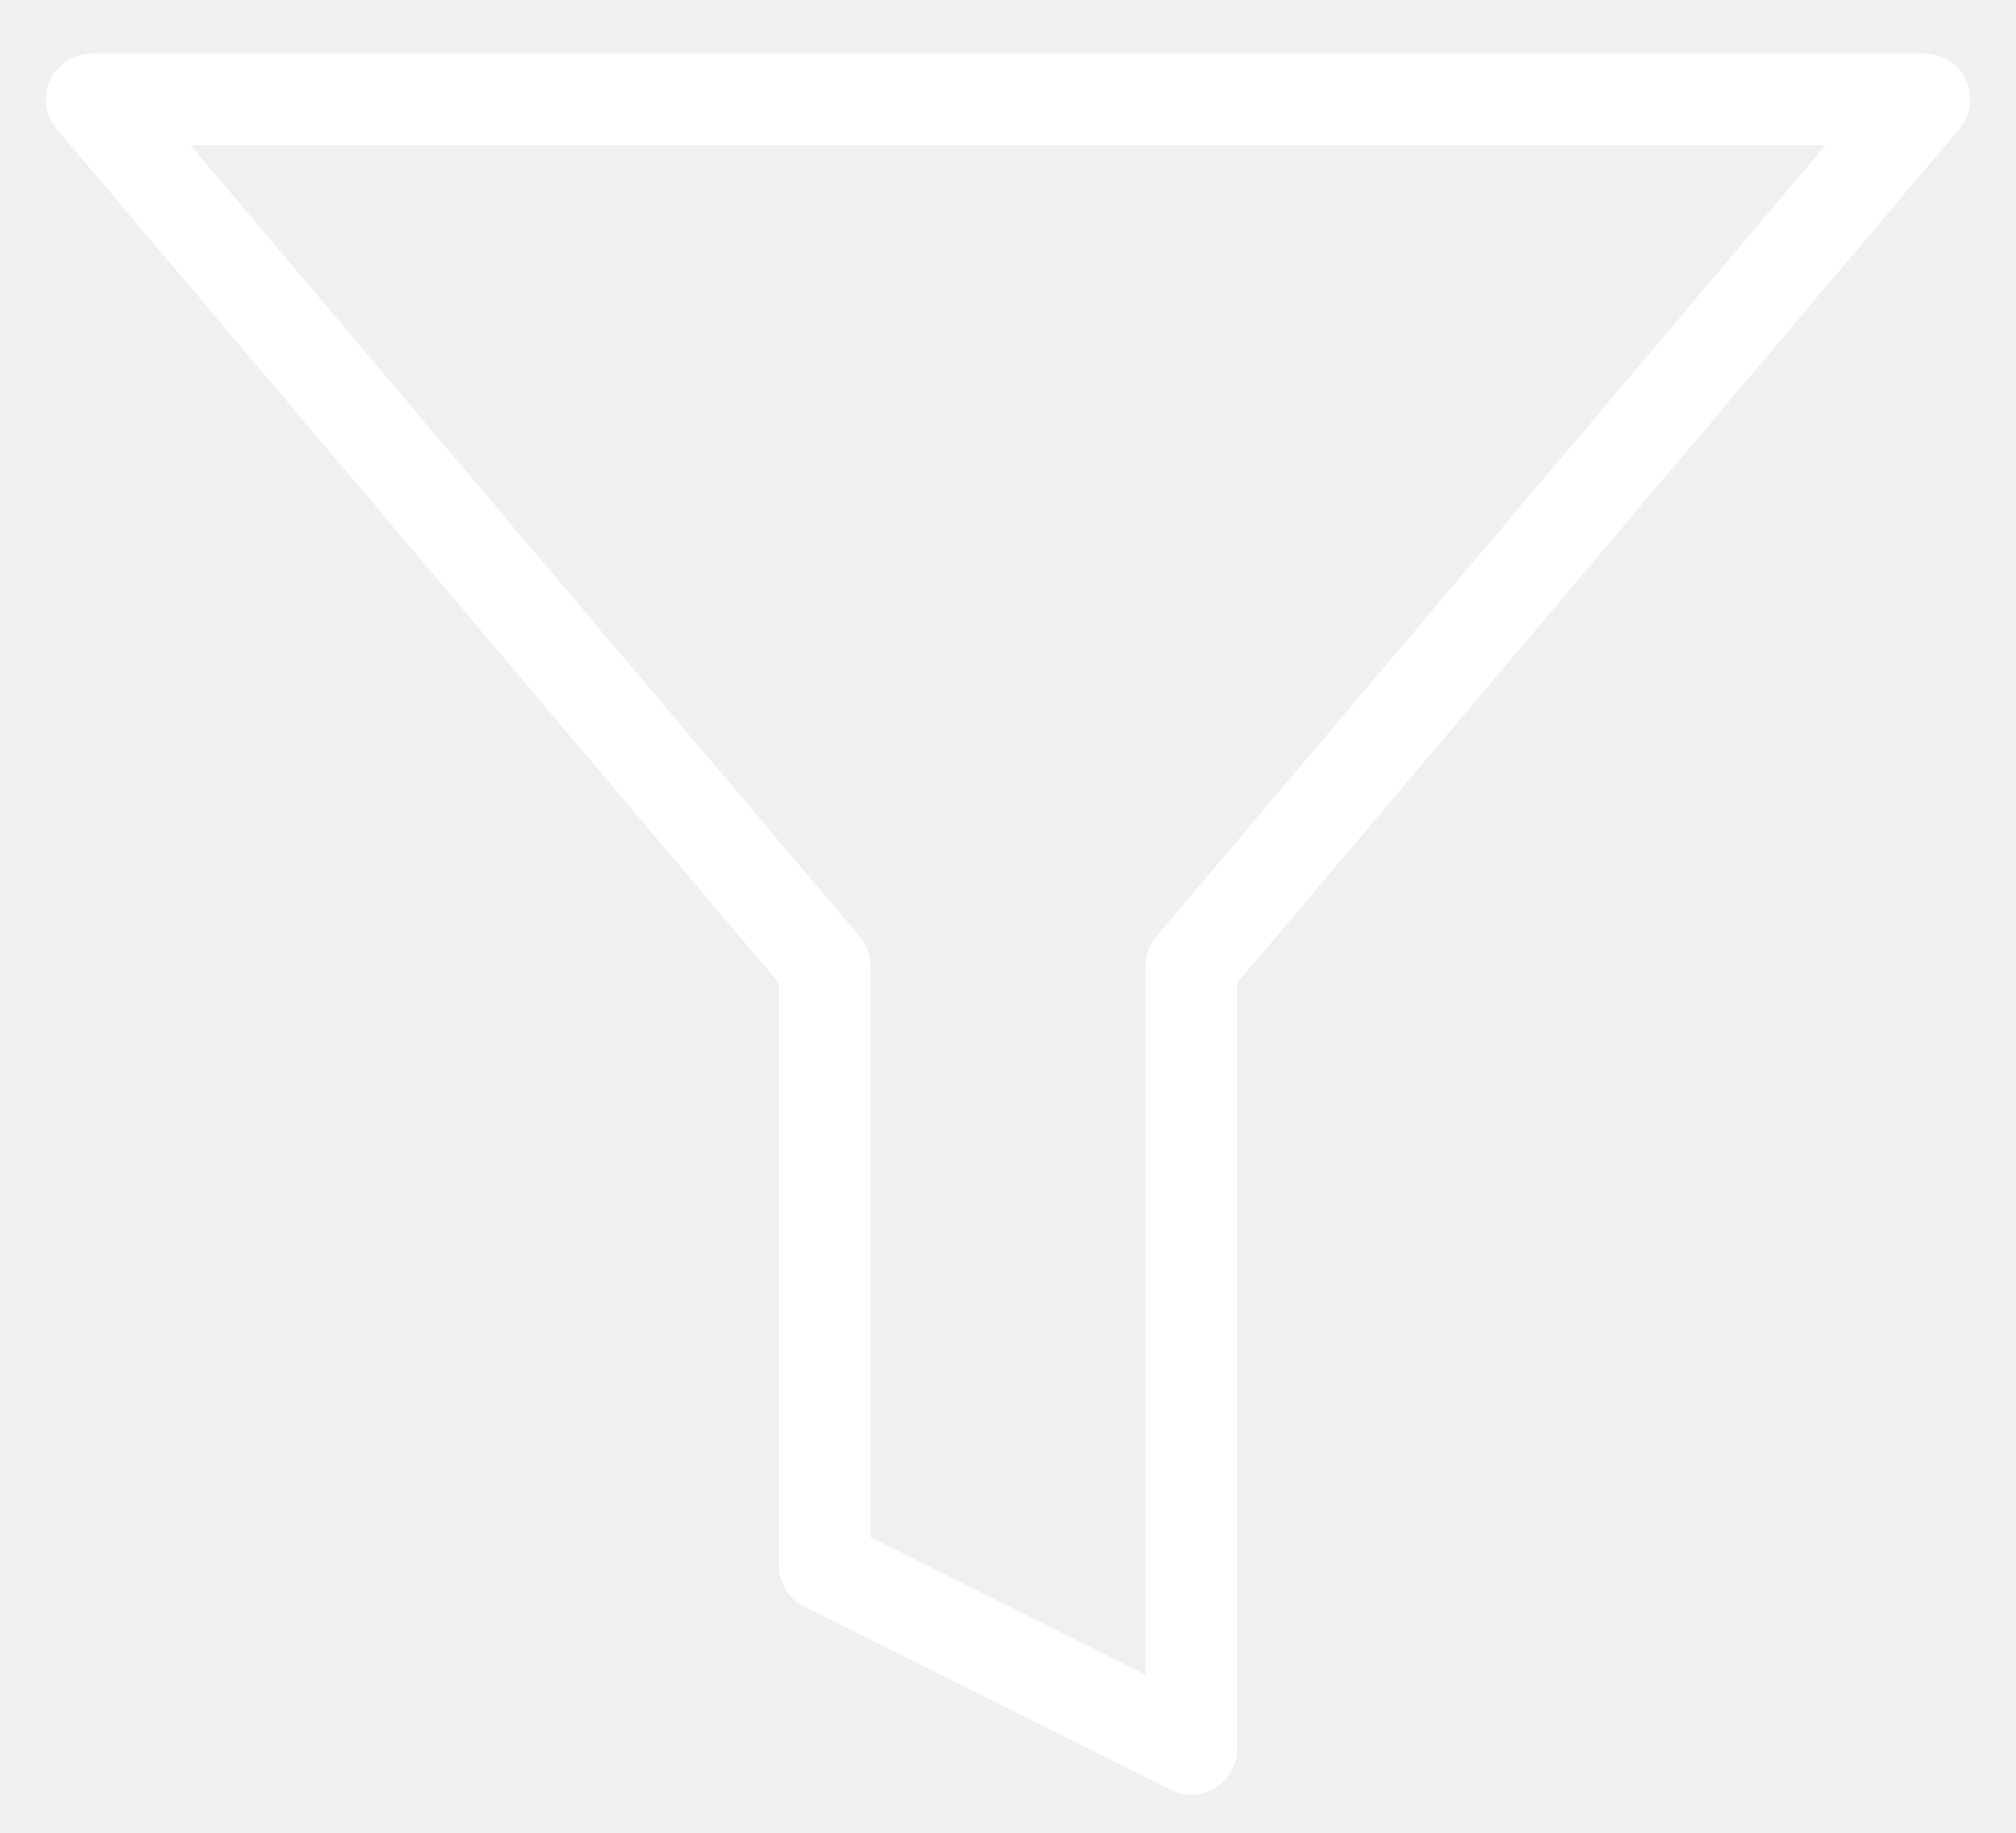
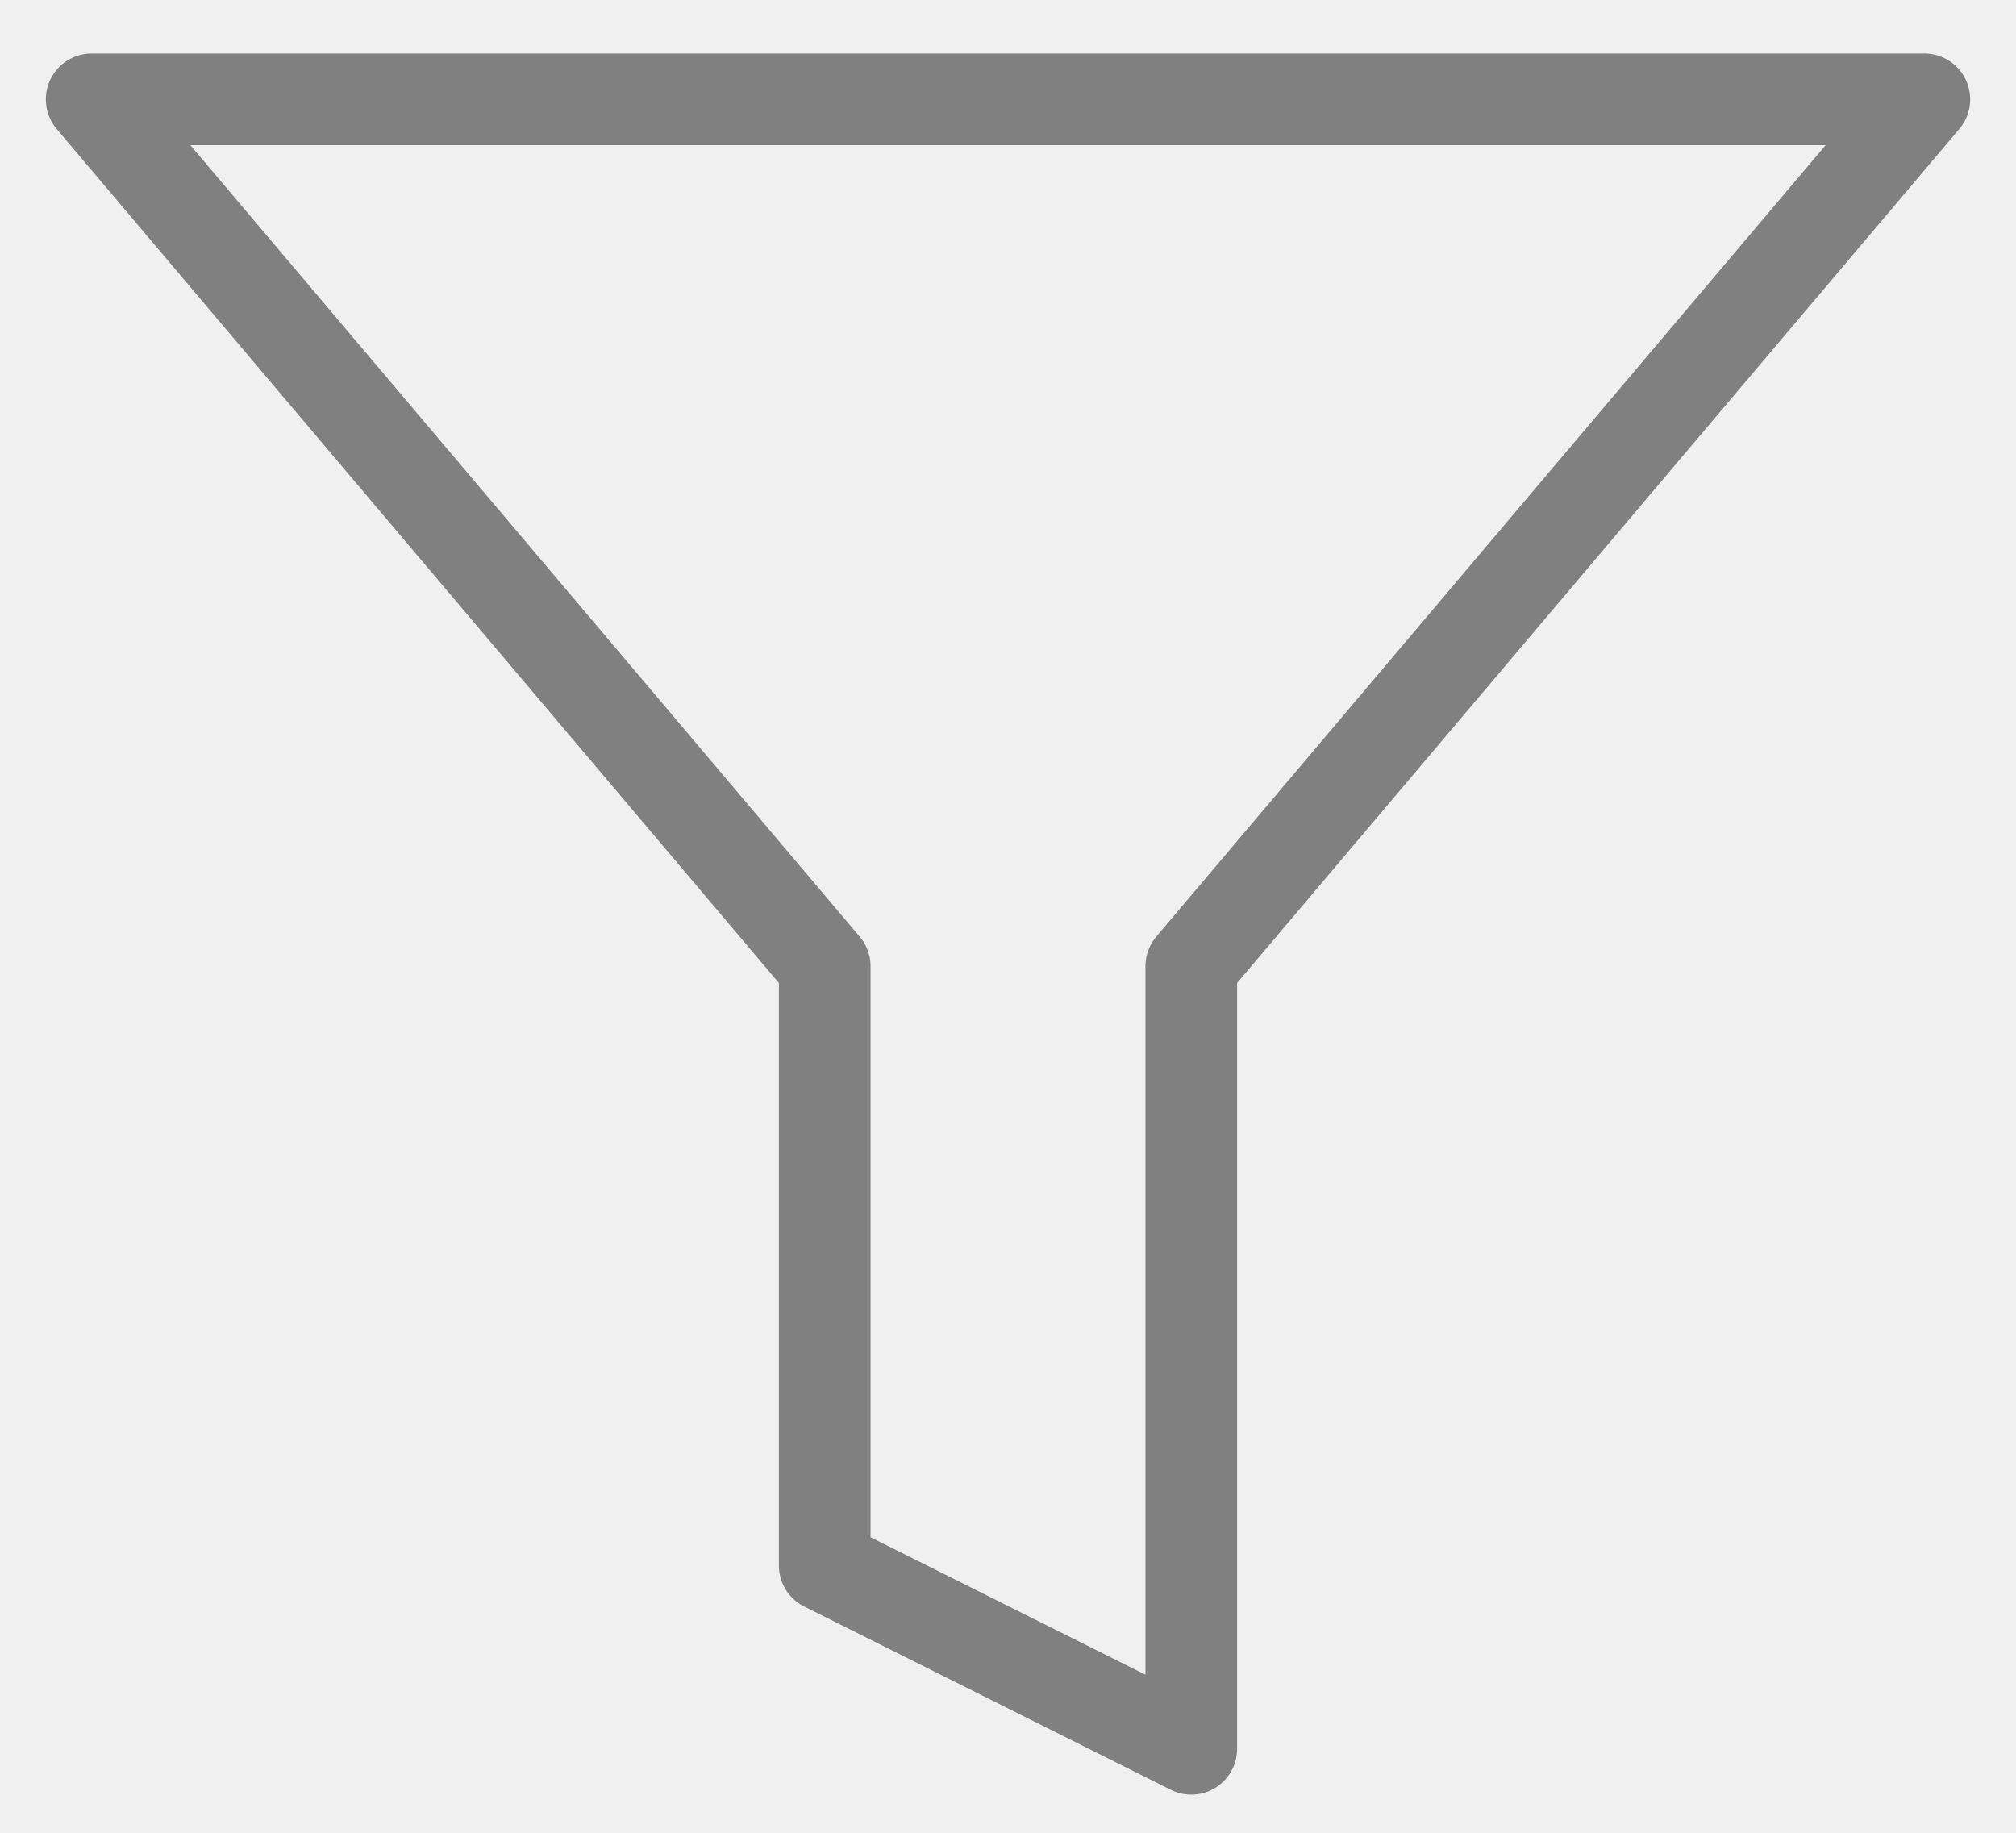
<svg xmlns="http://www.w3.org/2000/svg" width="22" height="20" viewBox="0 0 22 20" fill="none">
-   <path d="M21 1.084H1L9 10.544V17.084L13 19.084V10.544L21 1.084Z" stroke="white" stroke-linecap="round" stroke-linejoin="round" />
+   <path d="M21 1.084H1L9 10.544V17.084L13 19.084V10.544L21 1.084Z" stroke="gray" stroke-linecap="round" stroke-linejoin="round" />
</svg>
